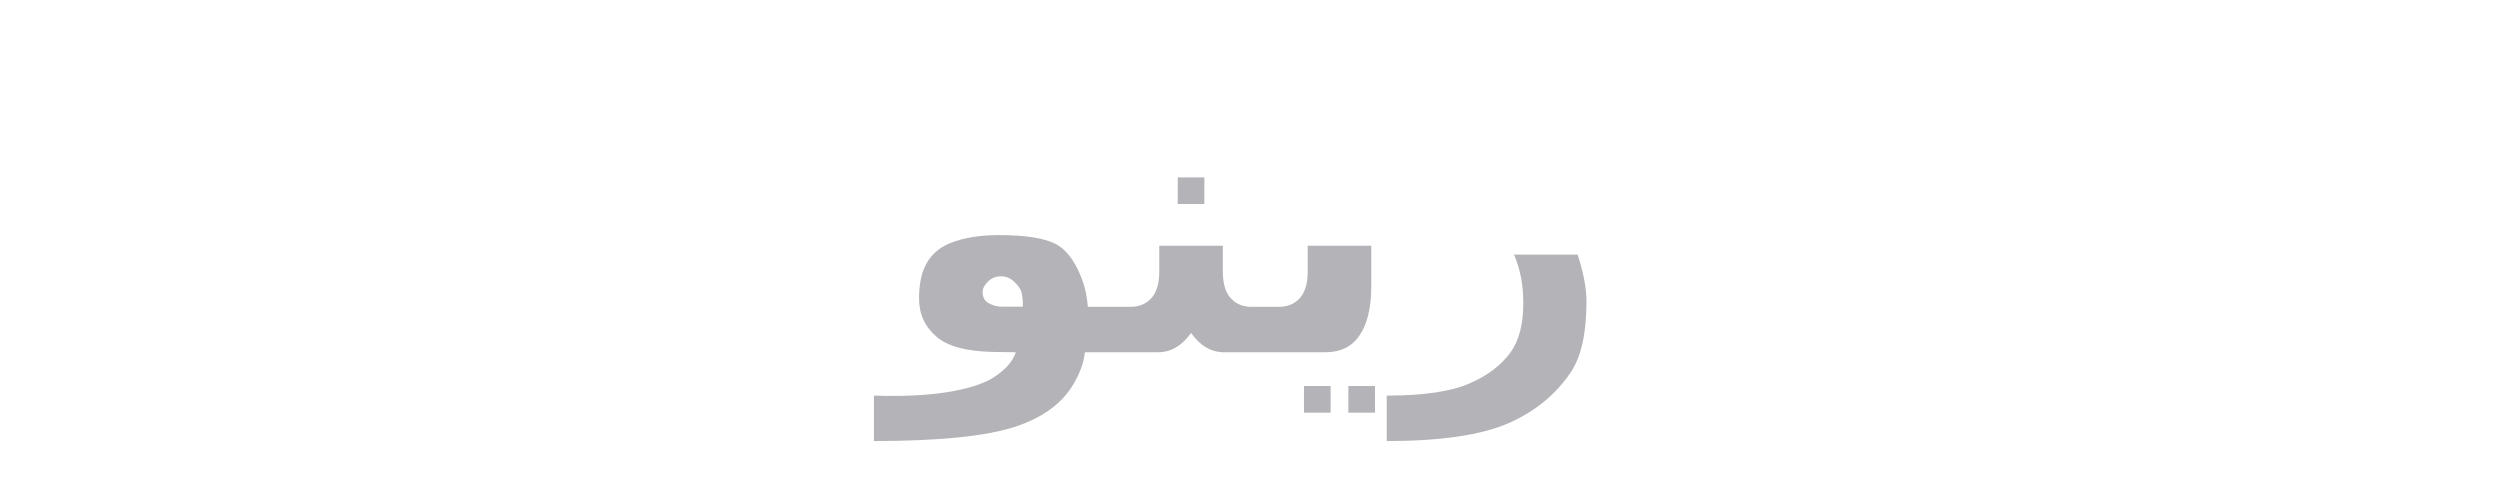
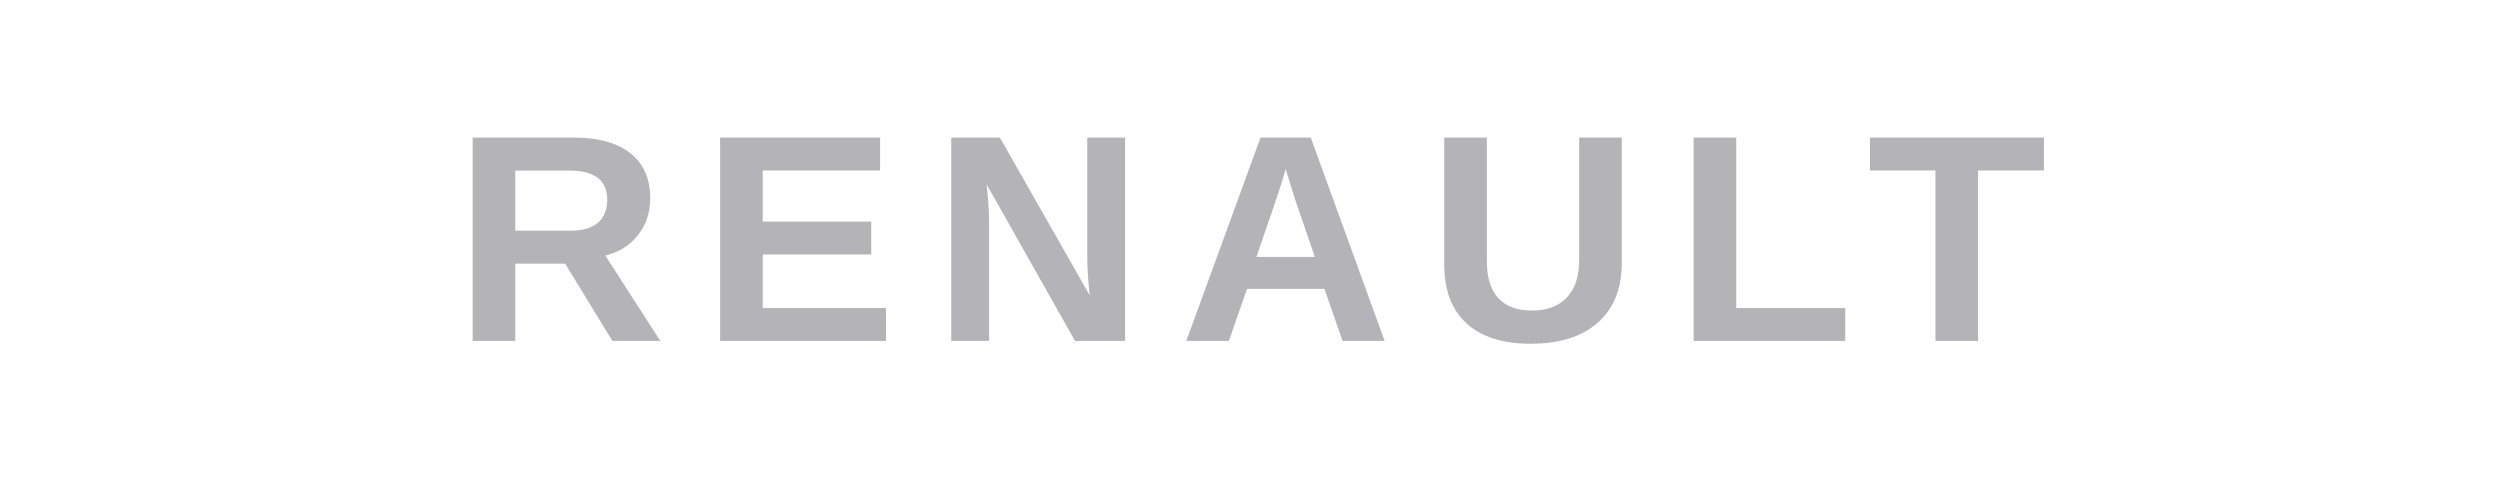
- <svg xmlns="http://www.w3.org/2000/svg" viewBox="0 0 220 44" role="img" aria-label="رينو">
-   <text x="110" y="31" text-anchor="middle" fill="#B4B4B8" font-family="Tajawal, Arial, sans-serif" font-size="32" font-weight="700">رينو</text>
+ <svg xmlns="http://www.w3.org/2000/svg" viewBox="0 0 220 44" role="img" aria-label="RENAULT">
+   <text x="110" y="30" text-anchor="middle" fill="#B4B4B8" font-family="Arial, Helvetica, sans-serif" font-size="26" font-weight="700" letter-spacing="3">RENAULT</text>
</svg>
